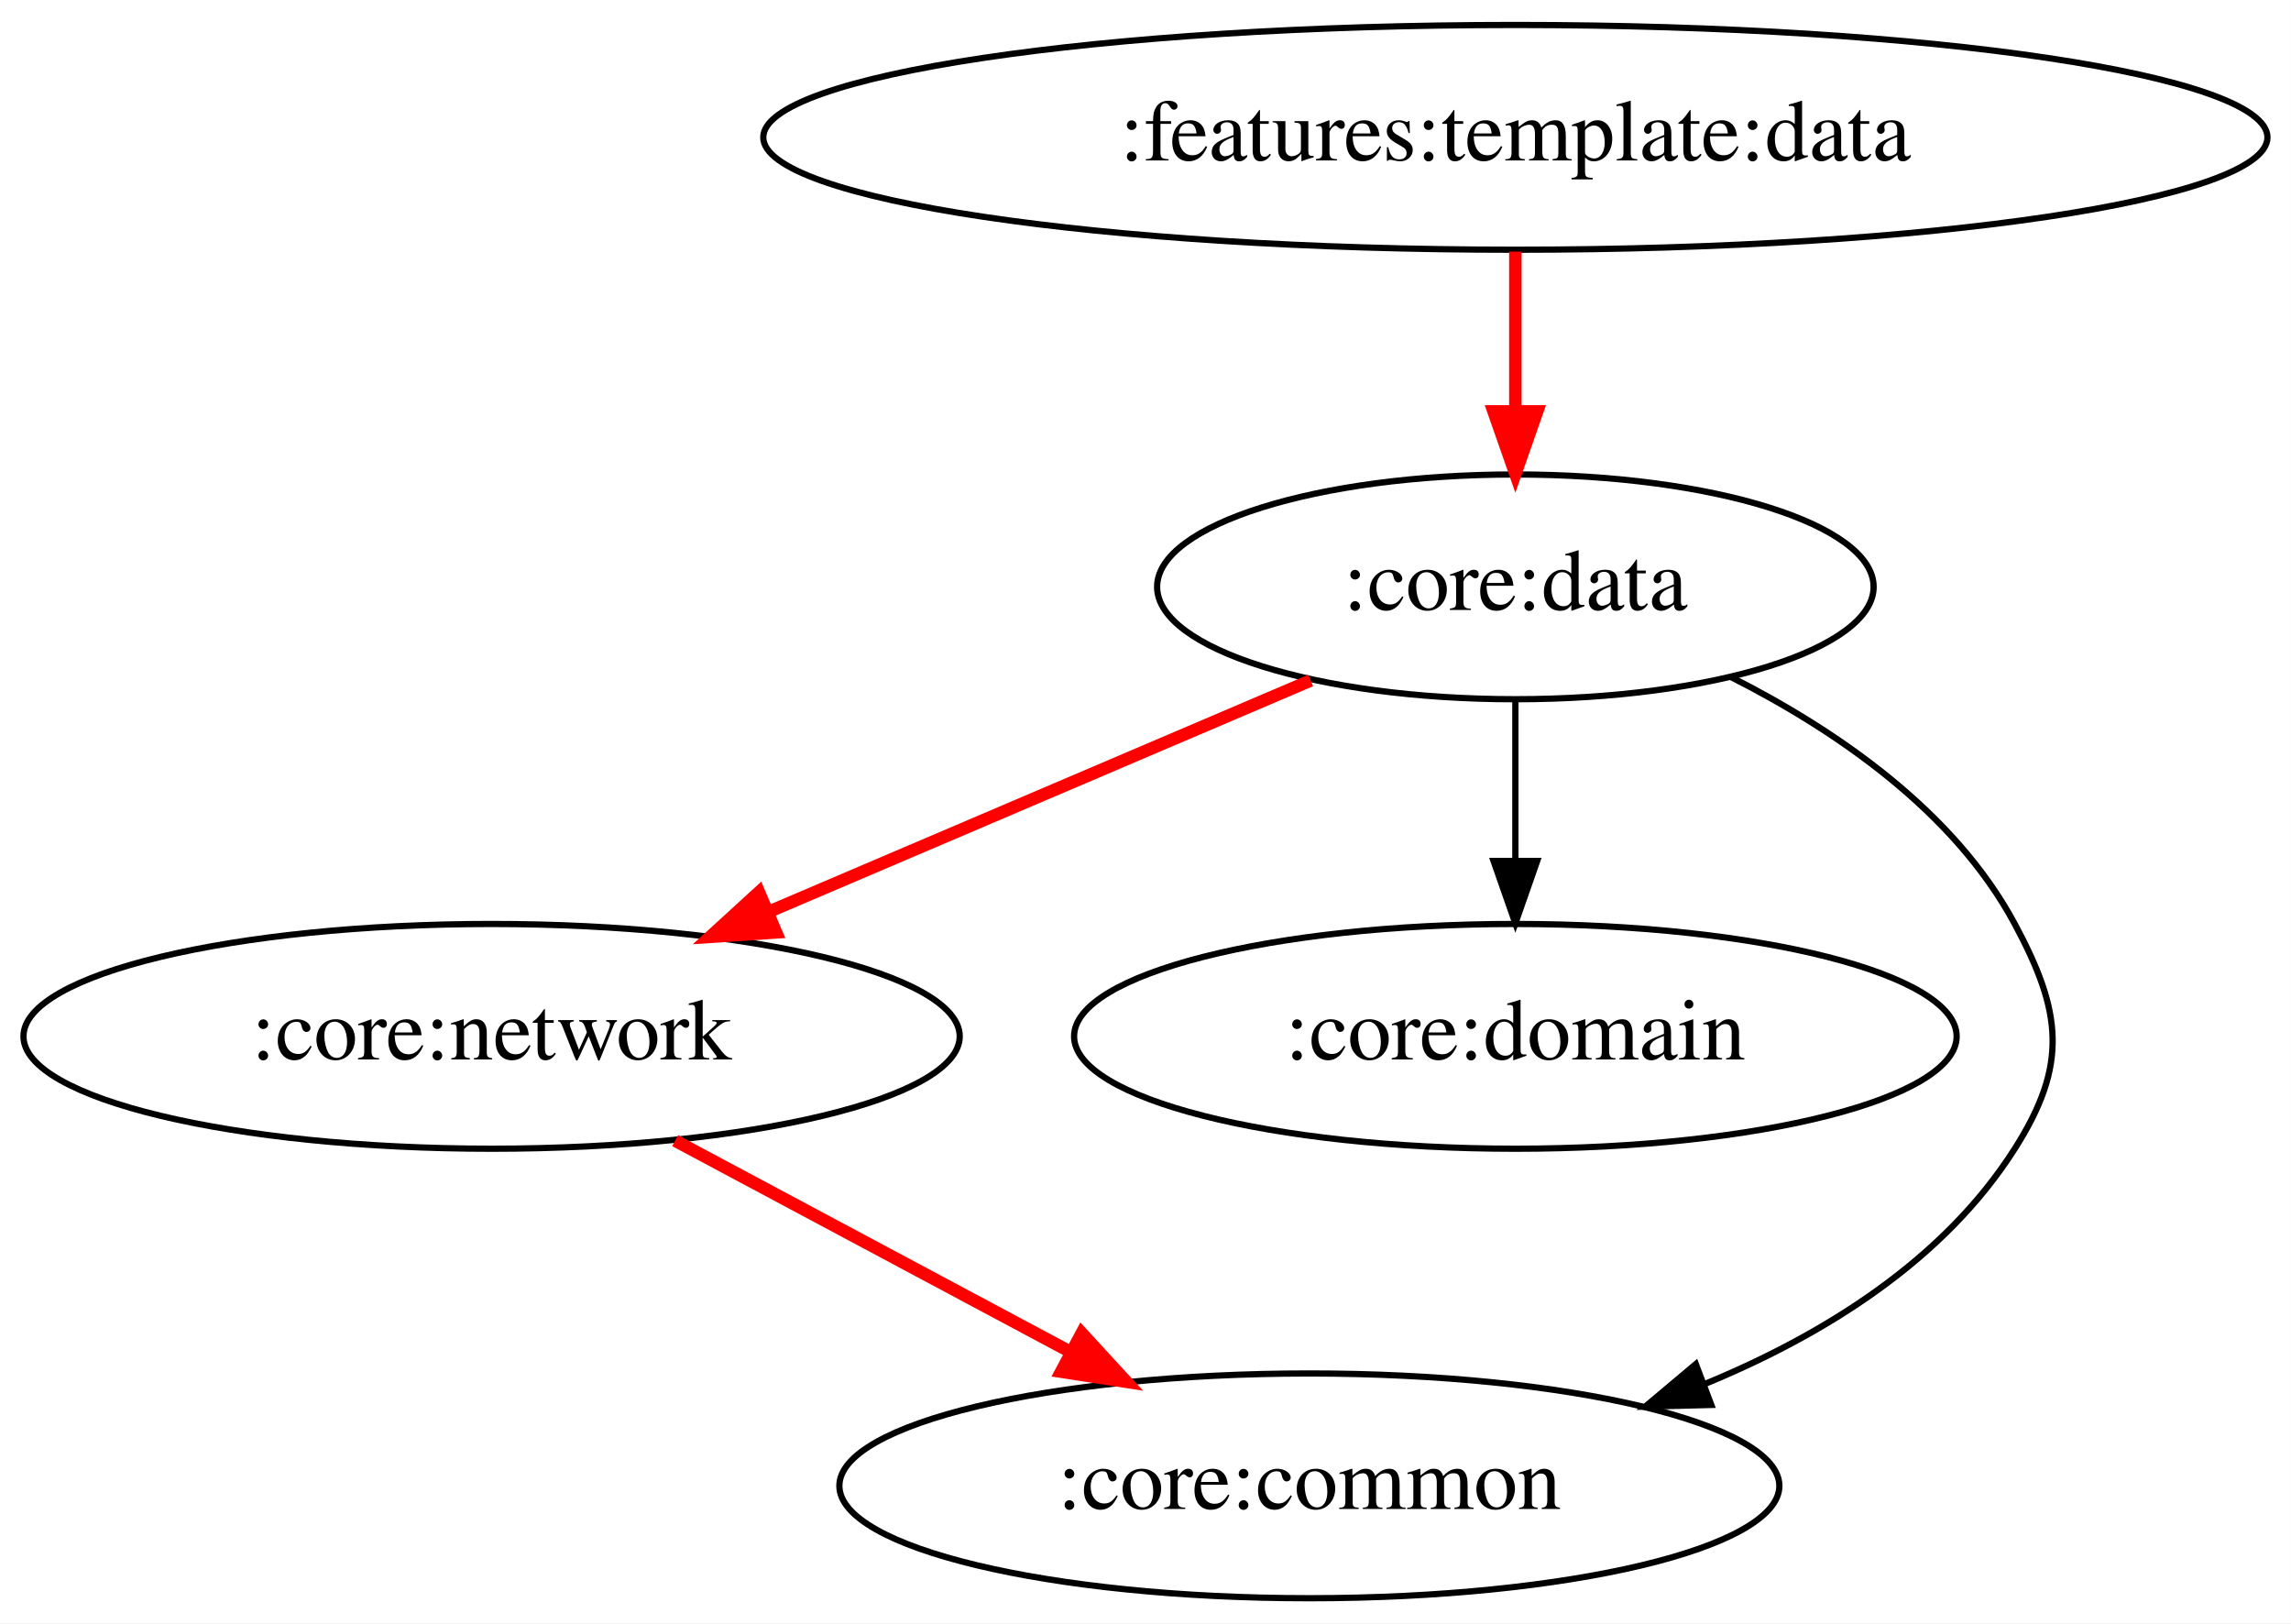
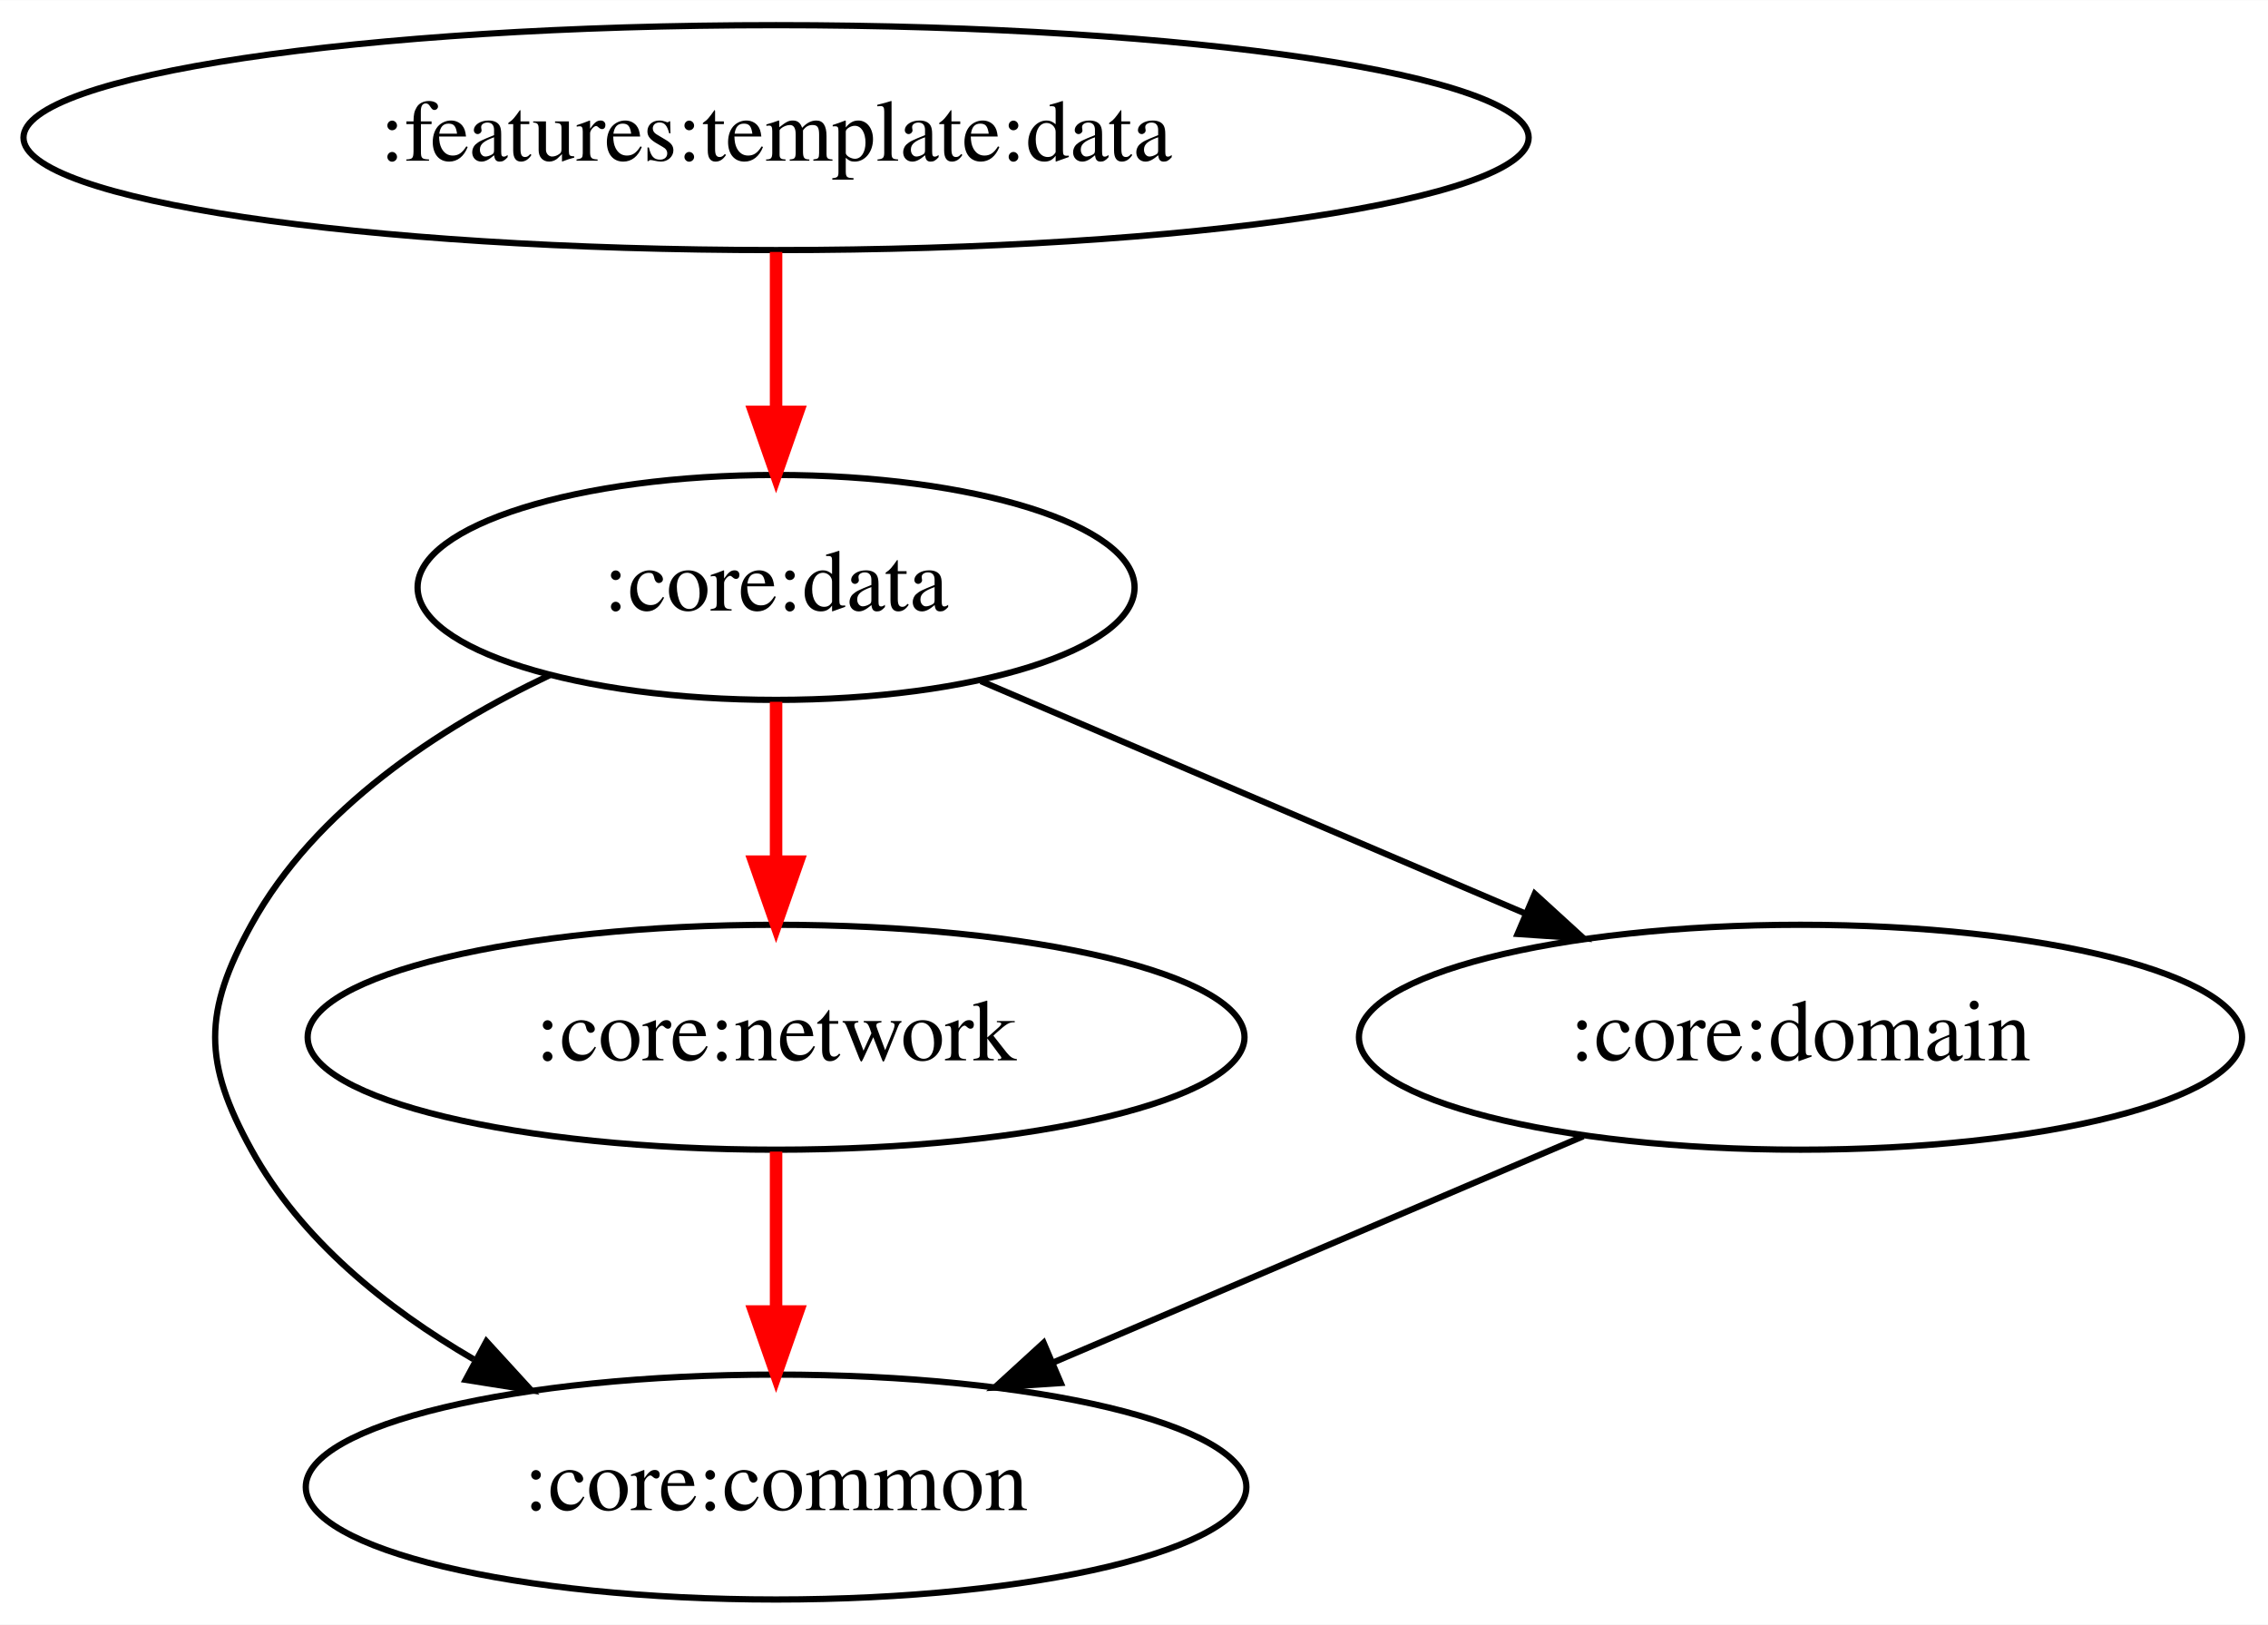
- <svg xmlns="http://www.w3.org/2000/svg" width="367pt" height="260pt" viewBox="0.00 0.00 366.98 260.00">
+ <svg xmlns="http://www.w3.org/2000/svg" width="363pt" height="260pt" viewBox="0.00 0.00 363.08 260.00">
  <g id="graph0" class="graph" transform="scale(1 1) rotate(0) translate(4 256)">
-     <polygon fill="white" stroke="transparent" points="-4,4 -4,-256 362.98,-256 362.98,4 -4,4" />
+     <polygon fill="white" stroke="transparent" points="-4,4 -4,-256 359.08,-256 359.08,4 -4,4" />
    <g id="node1" class="node">
-       <ellipse fill="none" stroke="black" cx="238.74" cy="-234" rx="120.48" ry="18" />
-       <text text-anchor="middle" x="238.74" y="-230.3" font-family="Times,serif" font-size="14.00">:features:template:data</text>
+       <ellipse fill="none" stroke="black" cx="120.24" cy="-234" rx="120.48" ry="18" />
+       <text text-anchor="middle" x="120.24" y="-230.3" font-family="Times,serif" font-size="14.00">:features:template:data</text>
    </g>
    <g id="node2" class="node">
-       <ellipse fill="none" stroke="black" cx="238.74" cy="-162" rx="57.39" ry="18" />
-       <text text-anchor="middle" x="238.74" y="-158.3" font-family="Times,serif" font-size="14.00">:core:data</text>
+       <ellipse fill="none" stroke="black" cx="120.24" cy="-162" rx="57.39" ry="18" />
+       <text text-anchor="middle" x="120.24" y="-158.3" font-family="Times,serif" font-size="14.00">:core:data</text>
    </g>
    <g id="edge1" class="edge">
-       <path fill="none" stroke="red" stroke-width="2" d="M238.74,-215.7C238.74,-207.98 238.74,-198.71 238.74,-190.11" />
-       <polygon fill="red" stroke="red" stroke-width="2" points="242.24,-190.1 238.74,-180.1 235.24,-190.1 242.24,-190.1" />
+       <path fill="none" stroke="red" stroke-width="2" d="M120.24,-215.7C120.24,-207.98 120.24,-198.71 120.24,-190.11" />
+       <polygon fill="red" stroke="red" stroke-width="2" points="123.74,-190.1 120.24,-180.1 116.74,-190.1 123.74,-190.1" />
    </g>
    <g id="node3" class="node">
-       <ellipse fill="none" stroke="black" cx="74.74" cy="-90" rx="74.99" ry="18" />
-       <text text-anchor="middle" x="74.74" y="-86.3" font-family="Times,serif" font-size="14.00">:core:network</text>
+       <ellipse fill="none" stroke="black" cx="120.24" cy="-18" rx="75.29" ry="18" />
+       <text text-anchor="middle" x="120.24" y="-14.3" font-family="Times,serif" font-size="14.00">:core:common</text>
    </g>
    <g id="edge2" class="edge">
-       <path fill="none" stroke="red" stroke-width="2" d="M205.95,-147C181.03,-136.37 146.49,-121.63 119.11,-109.94" />
-       <polygon fill="red" stroke="red" stroke-width="2" points="120.32,-106.65 109.75,-105.94 117.57,-113.09 120.32,-106.65" />
+       <path fill="none" stroke="black" d="M84.07,-147.99C66.27,-139.53 46.48,-126.57 36.24,-108 28.51,-93.99 28.51,-86.01 36.24,-72 44.16,-57.63 57.8,-46.62 71.81,-38.46" />
+       <polygon fill="black" stroke="black" points="73.87,-41.32 81.02,-33.5 70.55,-35.16 73.87,-41.32" />
    </g>
    <g id="node4" class="node">
-       <ellipse fill="none" stroke="black" cx="238.74" cy="-90" rx="70.69" ry="18" />
-       <text text-anchor="middle" x="238.74" y="-86.3" font-family="Times,serif" font-size="14.00">:core:domain</text>
+       <ellipse fill="none" stroke="black" cx="120.24" cy="-90" rx="74.99" ry="18" />
+       <text text-anchor="middle" x="120.24" y="-86.3" font-family="Times,serif" font-size="14.00">:core:network</text>
    </g>
    <g id="edge3" class="edge">
-       <path fill="none" stroke="black" d="M238.74,-143.7C238.74,-135.98 238.74,-126.71 238.74,-118.11" />
-       <polygon fill="black" stroke="black" points="242.24,-118.1 238.74,-108.1 235.24,-118.1 242.24,-118.1" />
+       <path fill="none" stroke="red" stroke-width="2" d="M120.24,-143.7C120.24,-135.98 120.24,-126.71 120.24,-118.11" />
+       <polygon fill="red" stroke="red" stroke-width="2" points="123.74,-118.1 120.24,-108.1 116.74,-118.1 123.74,-118.1" />
    </g>
    <g id="node5" class="node">
-       <ellipse fill="none" stroke="black" cx="205.74" cy="-18" rx="75.29" ry="18" />
-       <text text-anchor="middle" x="205.74" y="-14.3" font-family="Times,serif" font-size="14.00">:core:common</text>
+       <ellipse fill="none" stroke="black" cx="284.24" cy="-90" rx="70.69" ry="18" />
+       <text text-anchor="middle" x="284.24" y="-86.3" font-family="Times,serif" font-size="14.00">:core:domain</text>
    </g>
    <g id="edge4" class="edge">
-       <path fill="none" stroke="black" d="M273.24,-147.57C290.2,-138.99 309.05,-126.05 318.74,-108 326.31,-93.9 327.33,-85.5 318.74,-72 307.41,-54.16 288.31,-42.22 269,-34.28" />
-       <polygon fill="black" stroke="black" points="270.13,-30.96 259.54,-30.69 267.65,-37.51 270.13,-30.96" />
+       <path fill="none" stroke="black" d="M153.03,-147C178.03,-136.33 212.72,-121.53 240.15,-109.82" />
+       <polygon fill="black" stroke="black" points="241.7,-112.96 249.52,-105.82 238.95,-106.53 241.7,-112.96" />
    </g>
    <g id="edge5" class="edge">
-       <path fill="none" stroke="red" stroke-width="2" d="M104.14,-73.29C122.85,-63.29 147.28,-50.24 167.49,-39.44" />
-       <polygon fill="red" stroke="red" stroke-width="2" points="169.27,-42.46 176.44,-34.66 165.97,-36.28 169.27,-42.46" />
+       <path fill="none" stroke="red" stroke-width="2" d="M120.24,-71.7C120.24,-63.98 120.24,-54.71 120.24,-46.11" />
+       <polygon fill="red" stroke="red" stroke-width="2" points="123.74,-46.1 120.24,-36.1 116.74,-46.1 123.74,-46.1" />
+     </g>
+     <g id="edge6" class="edge">
+       <path fill="none" stroke="black" d="M249.46,-74.15C224.76,-63.61 191.38,-49.36 164.73,-37.99" />
+       <polygon fill="black" stroke="black" points="165.82,-34.65 155.25,-33.94 163.07,-41.09 165.82,-34.65" />
    </g>
  </g>
</svg>
